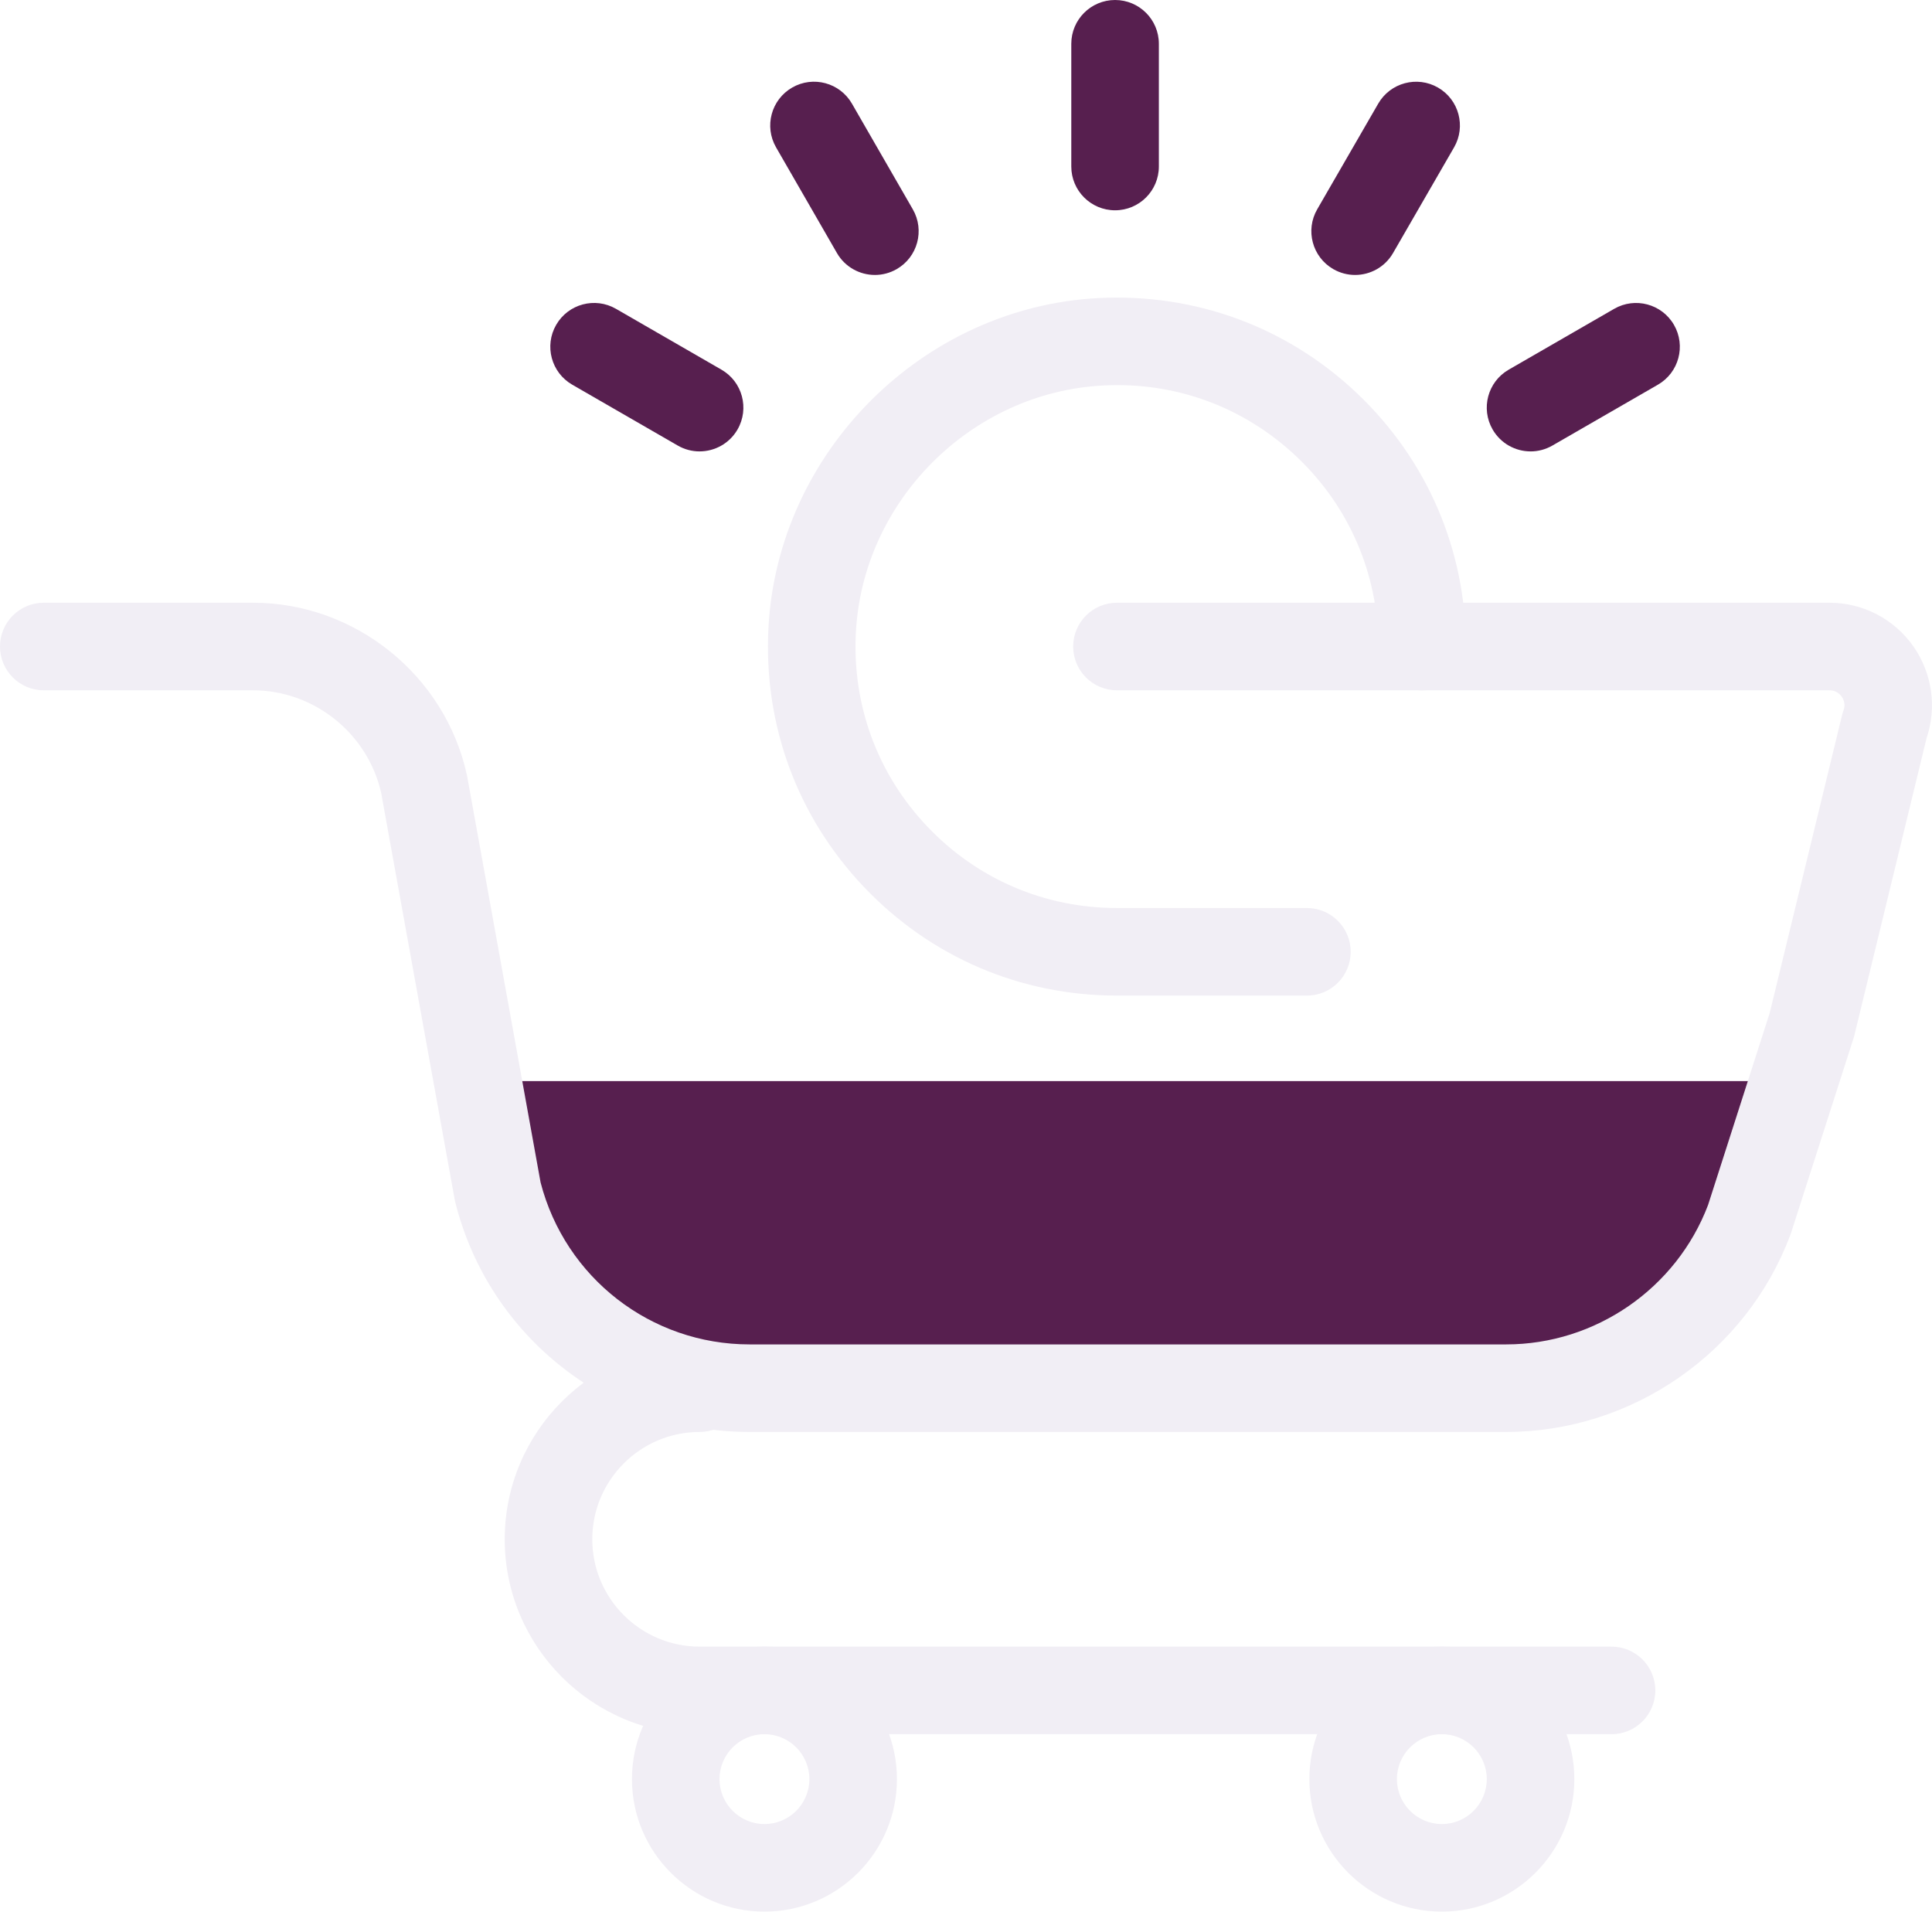
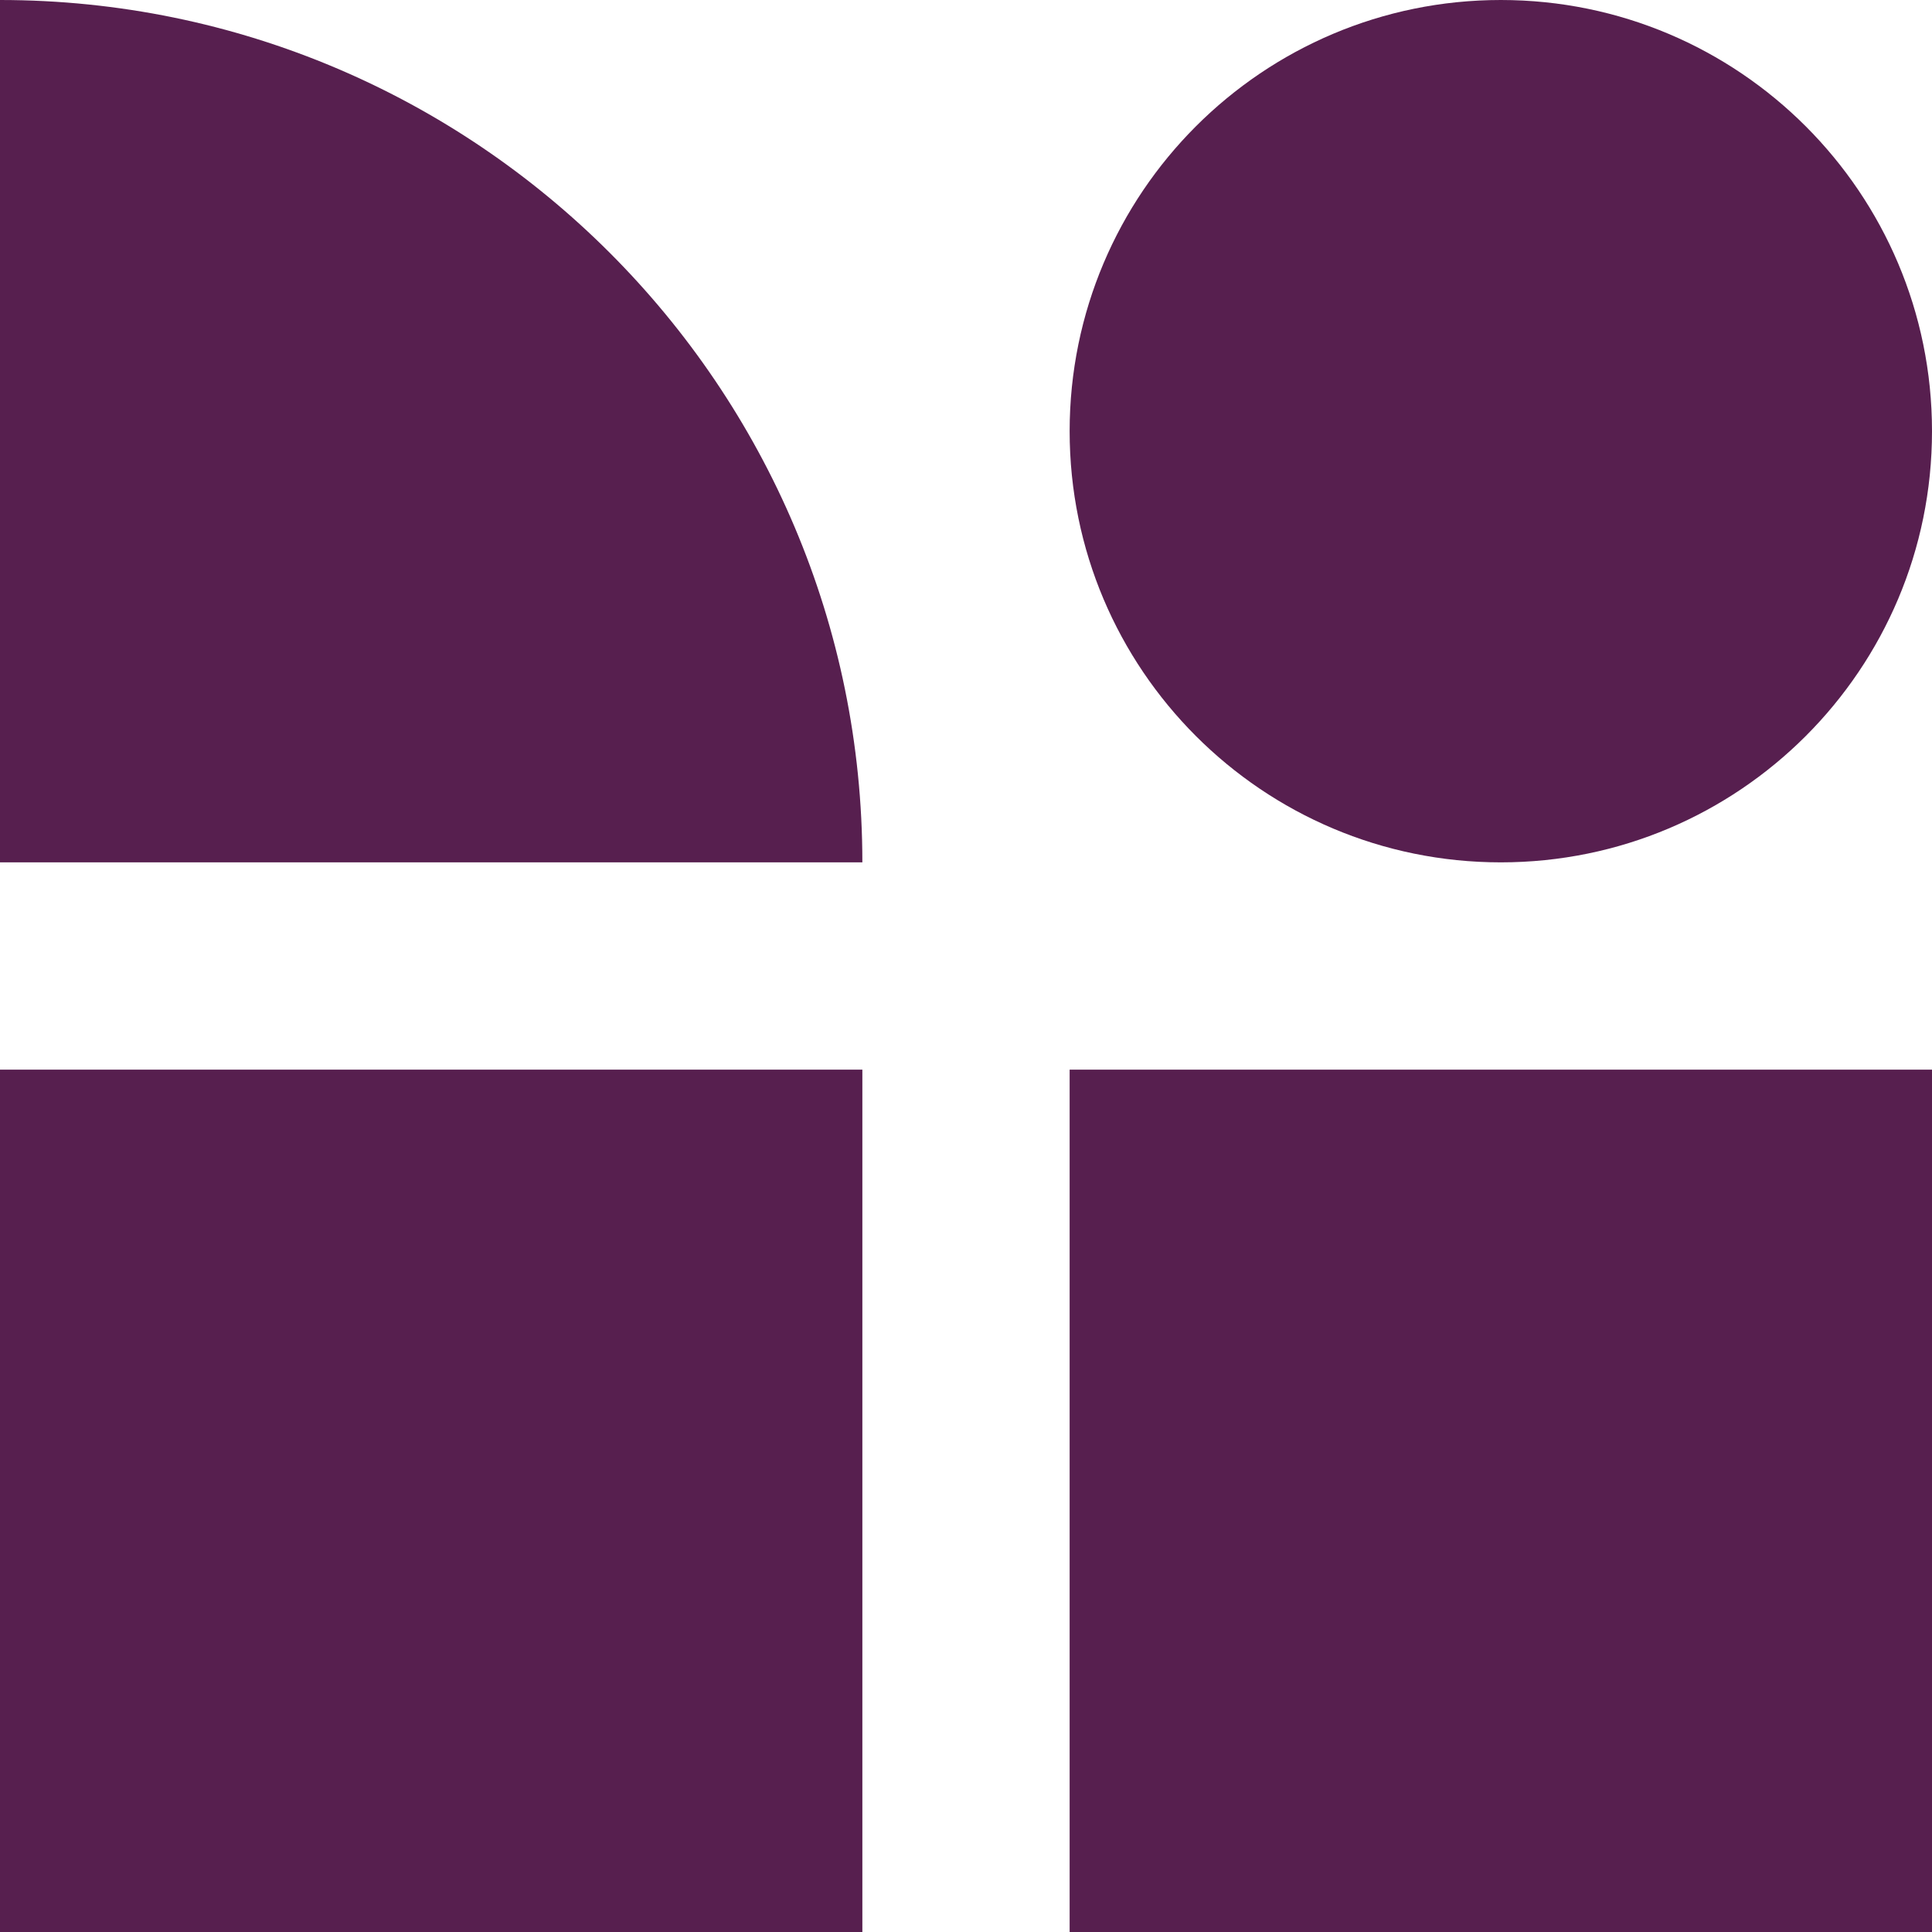
- <svg xmlns="http://www.w3.org/2000/svg" id="Layer_1" data-name="Layer 1" viewBox="0 0 1958.76 1938">
-   <path d="M1818.66,1096.04l-44.98,140.11c-38.47,102.98-136.71,171.18-246.64,171.18H759.9c-120.58,0-225.78-82.11-255.22-199.15l-20.27-112.15H1818.66Z" style="fill: #571f4f;" />
-   <path d="M709.25,457.63c-7.52,0-15.15-1.91-22.14-5.95l-106.97-61.7c-21.23-12.25-28.52-39.39-16.27-60.63,12.23-21.23,39.37-28.53,60.63-16.27l106.97,61.7c21.23,12.25,28.52,39.39,16.27,60.63-8.21,14.25-23.14,22.21-38.49,22.21Z" style="fill: #571f4f;" />
-   <g>
-     <path d="M1130.52,213.2c-24.51,0-44.39-19.87-44.39-44.39V44.39c0-24.51,19.87-44.39,44.39-44.39s44.39,19.87,44.39,44.39v124.42c0,24.51-19.87,44.39-44.39,44.39Z" style="fill: #571f4f;" />
-     <path d="M887.03,278.75c-15.36,0-30.29-7.98-38.51-22.24l-61.7-107.12c-12.24-21.25-4.93-48.38,16.31-60.62,21.26-12.24,48.39-4.93,60.62,16.31l61.7,107.12c12.24,21.25,4.93,48.38-16.31,60.62-6.99,4.02-14.6,5.93-22.11,5.93Z" style="fill: #571f4f;" />
-     <path d="M1373.86,278.75c-7.53,0-15.16-1.92-22.15-5.95-21.23-12.26-28.51-39.41-16.24-60.63l61.85-107.12c12.27-21.21,39.39-28.49,60.63-16.25,21.23,12.26,28.51,39.41,16.24,60.63l-61.85,107.12c-8.22,14.24-23.13,22.2-38.48,22.2Z" style="fill: #571f4f;" />
-   </g>
-   <path d="M1551.79,457.63c-15.34,0-30.27-7.97-38.49-22.21-12.25-21.24-4.97-48.38,16.27-60.63l106.96-61.7c21.25-12.24,48.39-4.96,60.63,16.27,12.25,21.24,4.97,48.38-16.27,60.63l-106.96,61.7c-6.99,4.03-14.61,5.95-22.14,5.95Z" style="fill: #571f4f;" />
-   <g>
-     <path d="M1527.04,1451.73H759.89c-141.14,0-263.79-95.69-298.26-232.71-.25-.97-.46-1.95-.64-2.93l-74.56-412.35c-13.63-60.26-68.13-103.91-129.88-103.91H44.39c-24.51,0-44.39-19.87-44.39-44.39s19.87-44.39,44.39-44.39h212.17c103.37,0,194.52,73.33,216.75,174.37,.12,.54,.22,1.09,.33,1.64l74.43,411.69c25.01,96.76,111.9,164.21,211.82,164.21h767.15c90.51,0,172.65-56.79,204.71-141.41l62.49-194.65,73.31-301.75c.4-1.68,.91-3.32,1.5-4.93,2.38-6.42-.12-11.47-1.81-13.91-1.69-2.42-5.53-6.48-12.35-6.48h-722.46c-24.51,0-44.39-19.87-44.39-44.39s19.87-44.39,44.39-44.39h722.46c33.94,0,65.8,16.65,85.2,44.54,18.87,27.11,23.72,61.54,13.19,92.67l-73.17,301.15c-.25,1.03-.53,2.07-.87,3.08l-63.31,197.22c-.22,.66-.43,1.31-.68,1.97-44.7,119.65-160.54,200.04-288.22,200.04Z" style="fill: #f1eef5;" />
-     <path d="M1325.02,1009.33h-192.61c-98.03,0-189.18-39.17-256.68-110.3-67.47-71.09-101.78-164.32-96.64-262.51,9.34-178.14,156.19-324.99,334.33-334.33,98.29-5.05,191.43,29.18,262.5,96.63,71.13,67.5,110.3,158.65,110.3,256.69,0,24.51-19.87,44.39-44.39,44.39s-44.39-19.87-44.39-44.39c0-73.44-29.35-141.73-82.63-192.3-53.24-50.53-123.07-76.37-196.75-72.37-133.38,6.99-243.34,116.94-250.32,250.32-3.87,73.62,21.84,143.5,72.37,196.75,50.57,53.29,118.85,82.64,192.29,82.64h192.61c24.52,0,44.39,19.87,44.39,44.39s-19.87,44.39-44.39,44.39Z" style="fill: #f1eef5;" />
-     <path d="M775.03,1938c-74.06,0-134.32-60.26-134.32-134.33s60.26-134.32,134.32-134.32,134.33,60.26,134.33,134.32-60.26,134.33-134.33,134.33Zm0-179.88c-25.12,0-45.55,20.43-45.55,45.55s20.43,45.56,45.55,45.56,45.56-20.44,45.56-45.56-20.44-45.55-45.56-45.55Z" style="fill: #f1eef5;" />
-     <path d="M1461.81,1938c-74.06,0-134.31-60.26-134.31-134.33s60.25-134.32,134.31-134.32,134.33,60.26,134.33,134.32-60.27,134.33-134.33,134.33Zm0-179.88c-25.11,0-45.54,20.43-45.54,45.55s20.43,45.56,45.54,45.56,45.56-20.44,45.56-45.56-20.43-45.55-45.56-45.55Z" style="fill: #f1eef5;" />
-     <path d="M1633.85,1758.12H709.29c-108.94,0-197.58-88.64-197.58-197.59s88.64-197.58,197.58-197.58c24.51,0,44.39,19.87,44.39,44.39s-19.87,44.39-44.39,44.39c-60,0-108.81,48.81-108.81,108.81s48.81,108.81,108.81,108.81h924.56c24.52,0,44.39,19.87,44.39,44.39s-19.87,44.39-44.39,44.39Z" style="fill: #f1eef5;" />
-   </g>
+ <svg xmlns="http://www.w3.org/2000/svg" id="Layer_1" data-name="Layer 1" viewBox="0 0 1919.56 1919.57">
+   <path d="M0,0H0C472.88,0,856.81,383.92,856.81,856.8H0V0H0Z" style="fill: #571f4f;" />
+   <rect x="1062.76" y="0" width="856.81" height="856.81" rx="428.4" ry="428.4" style="fill: #571f4f;" />
+   <rect x="0" y="1062.76" width="856.81" height="856.81" style="fill: #571f4f;" />
+   <rect x="1062.76" y="1062.77" width="856.81" height="856.81" style="fill: #571f4f;" />
</svg>
